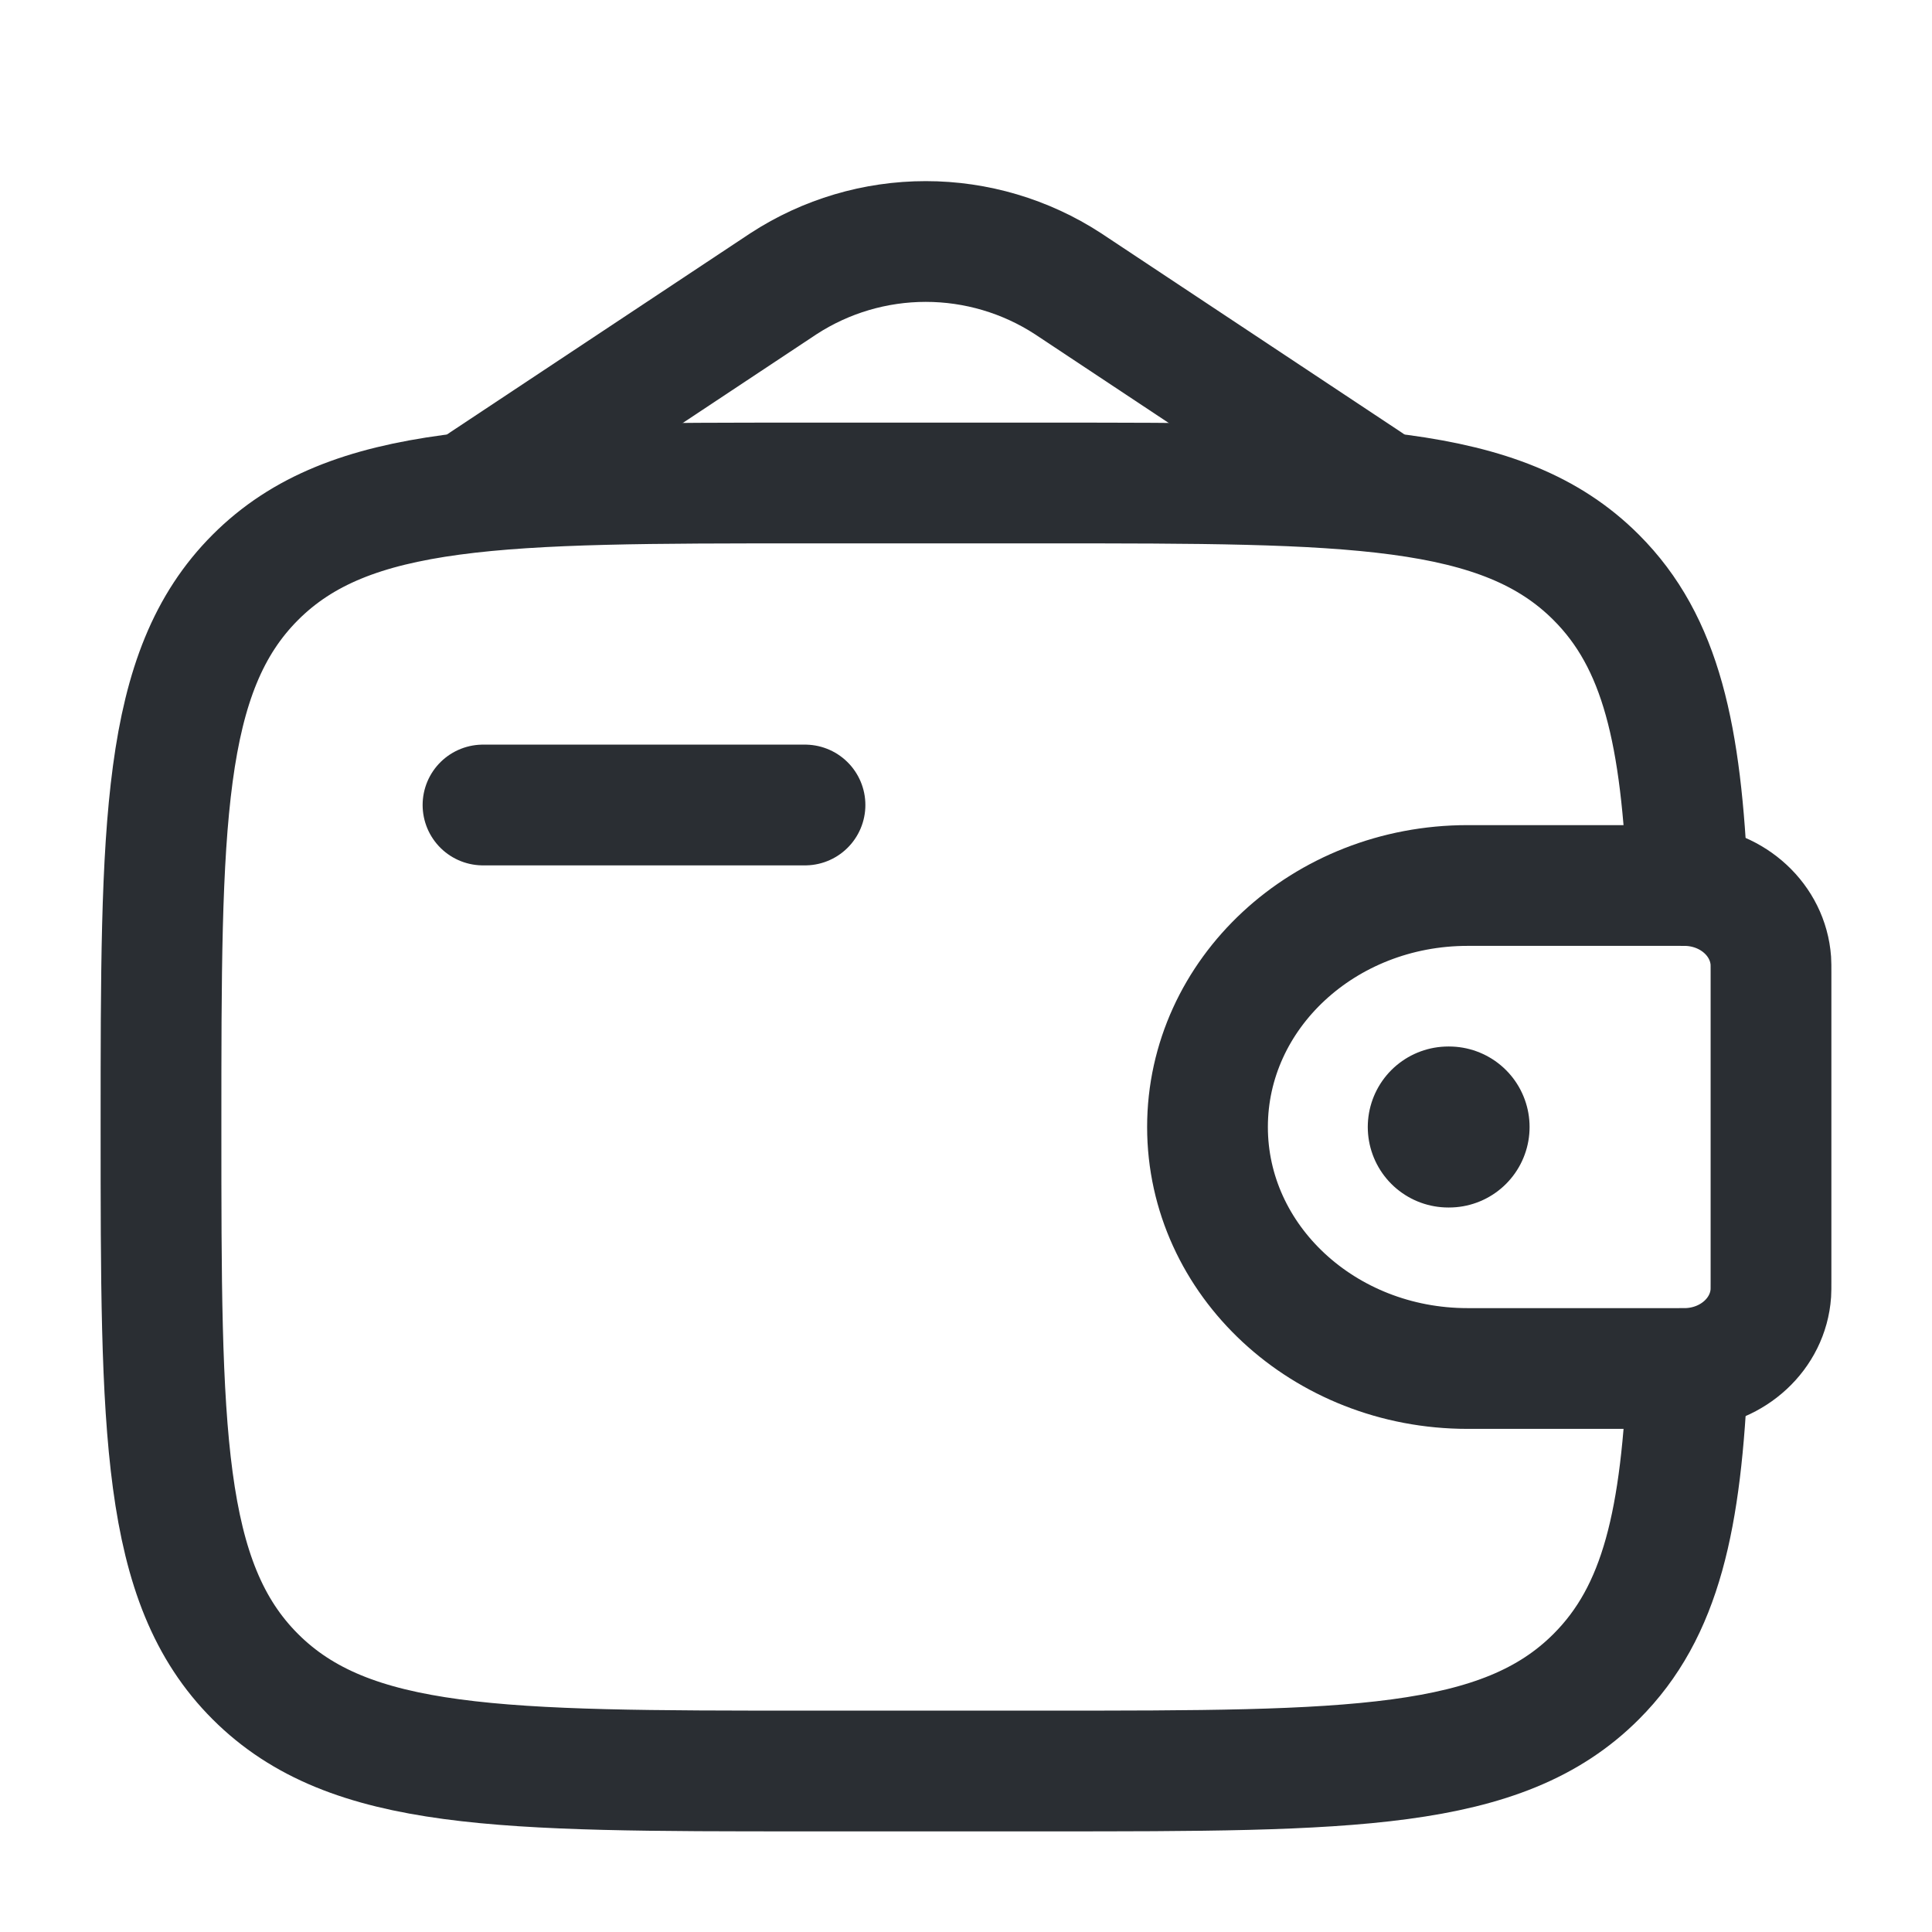
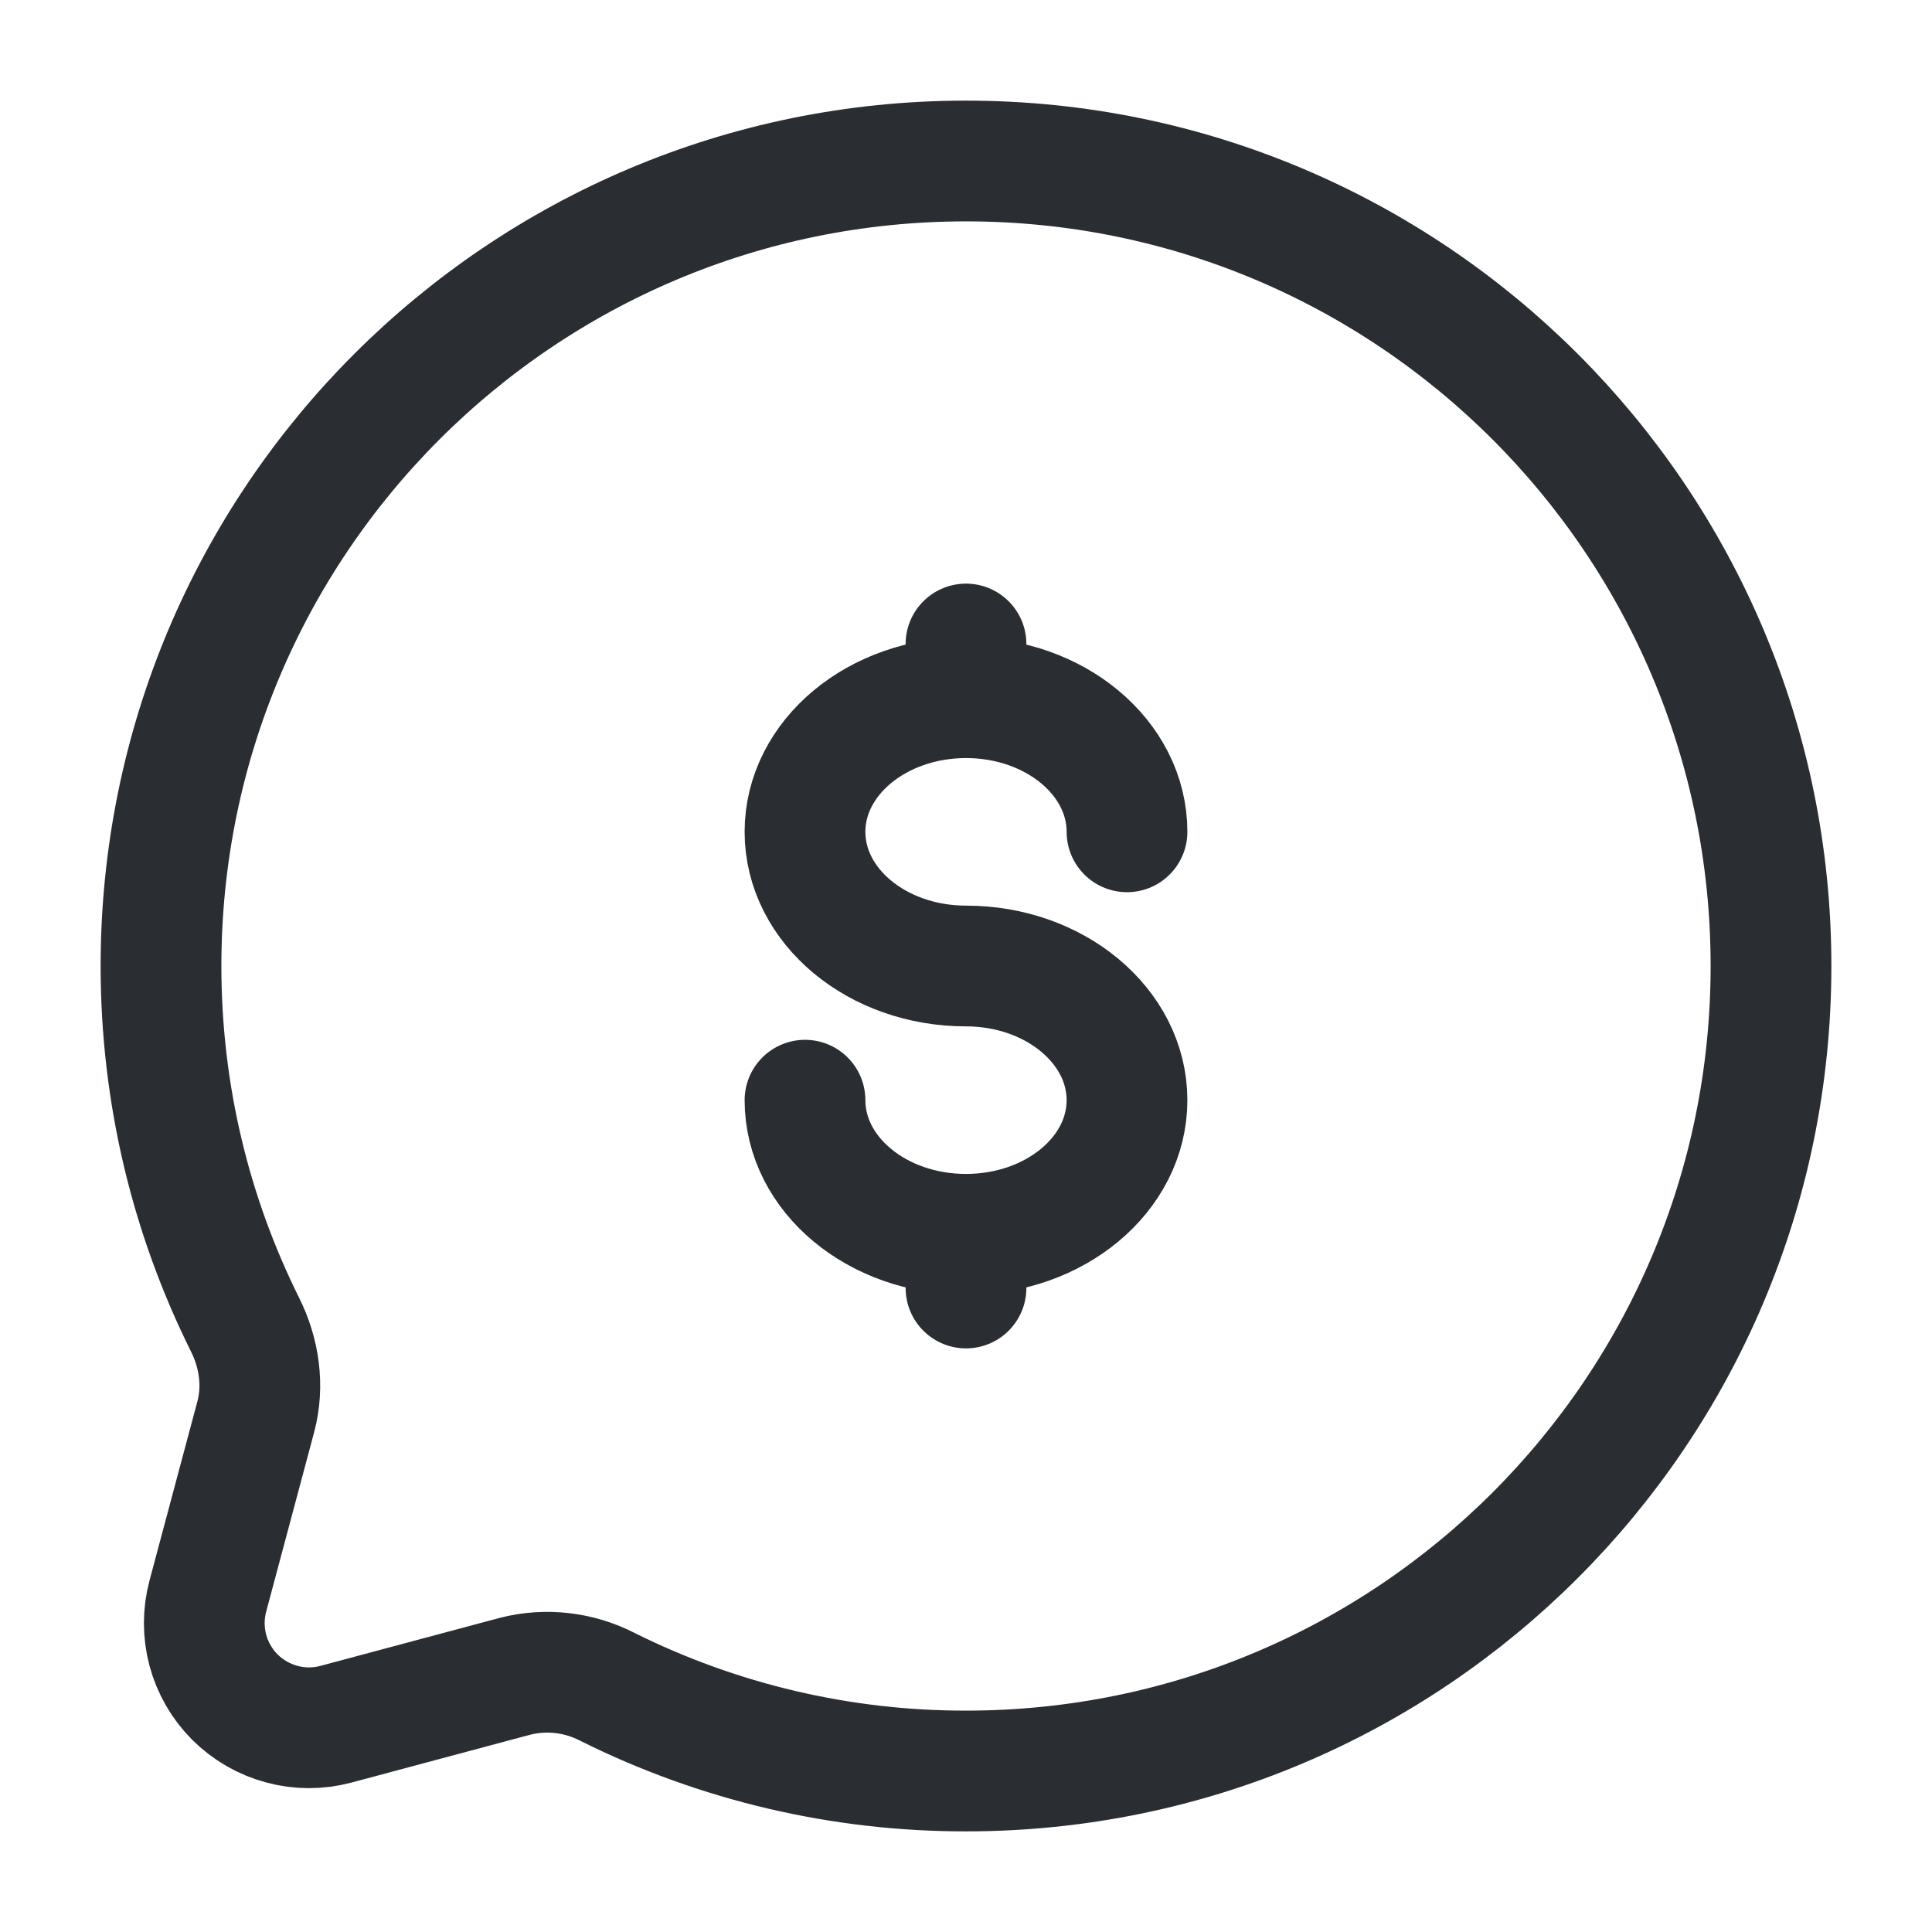
<svg xmlns="http://www.w3.org/2000/svg" width="24" height="24" viewBox="0 0 24 24" fill="none">
-   <path d="M6 10H10" stroke="#2A2E33" stroke-width="1.5" stroke-linecap="round" stroke-linejoin="round" />
-   <path d="M20.833 11H18.231C16.446 11 15 12.343 15 14C15 15.657 16.447 17 18.23 17H20.833C20.917 17 20.958 17 20.993 16.998C21.533 16.965 21.963 16.566 21.998 16.065C22 16.033 22 15.994 22 15.917V12.083C22 12.006 22 11.967 21.998 11.935C21.962 11.434 21.533 11.035 20.993 11.002C20.958 11 20.917 11 20.833 11Z" stroke="#2A2E33" stroke-width="1.5" />
-   <path d="M20.965 11C20.887 9.128 20.637 7.98 19.828 7.172C18.657 6 16.771 6 13 6H10C6.229 6 4.343 6 3.172 7.172C2.001 8.344 2 10.229 2 14C2 17.771 2 19.657 3.172 20.828C4.344 21.999 6.229 22 10 22H13C16.771 22 18.657 22 19.828 20.828C20.637 20.02 20.888 18.872 20.965 17" stroke="#2A2E33" stroke-width="1.5" />
-   <path d="M6 6L9.735 3.523C10.26 3.182 10.873 3 11.5 3C12.127 3 12.74 3.182 13.265 3.523L17 6" stroke="#2A2E33" stroke-width="1.5" stroke-linecap="round" />
-   <path d="M17.991 14H18.001" stroke="#2A2E33" stroke-width="2" stroke-linecap="round" stroke-linejoin="round" />
+   <path d="M12 22C17.523 22 22 17.523 22 12C22 6.477 17.523 2 12 2C6.477 2 2 6.477 2 12C2 13.6 2.376 15.112 3.043 16.453C3.221 16.809 3.28 17.216 3.177 17.601L2.582 19.827C2.523 20.047 2.523 20.279 2.582 20.5C2.641 20.72 2.757 20.921 2.918 21.082C3.08 21.243 3.28 21.359 3.501 21.418C3.721 21.478 3.953 21.478 4.173 21.419L6.399 20.823C6.785 20.725 7.194 20.773 7.548 20.956C8.931 21.645 10.455 22.002 12 22Z" stroke="#2A2E33" stroke-width="1.5" />
+   <path d="M12 15.333C13.105 15.333 14 14.587 14 13.667C14 12.747 13.105 12 12 12C10.895 12 10 11.254 10 10.333C10 9.413 10.895 8.667 12 8.667M12 15.333C10.895 15.333 10 14.587 10 13.667M12 15.333V16M12 8.667V8M12 8.667C13.105 8.667 14 9.413 14 10.333" stroke="#2A2E33" stroke-width="1.5" stroke-linecap="round" />
</svg>
